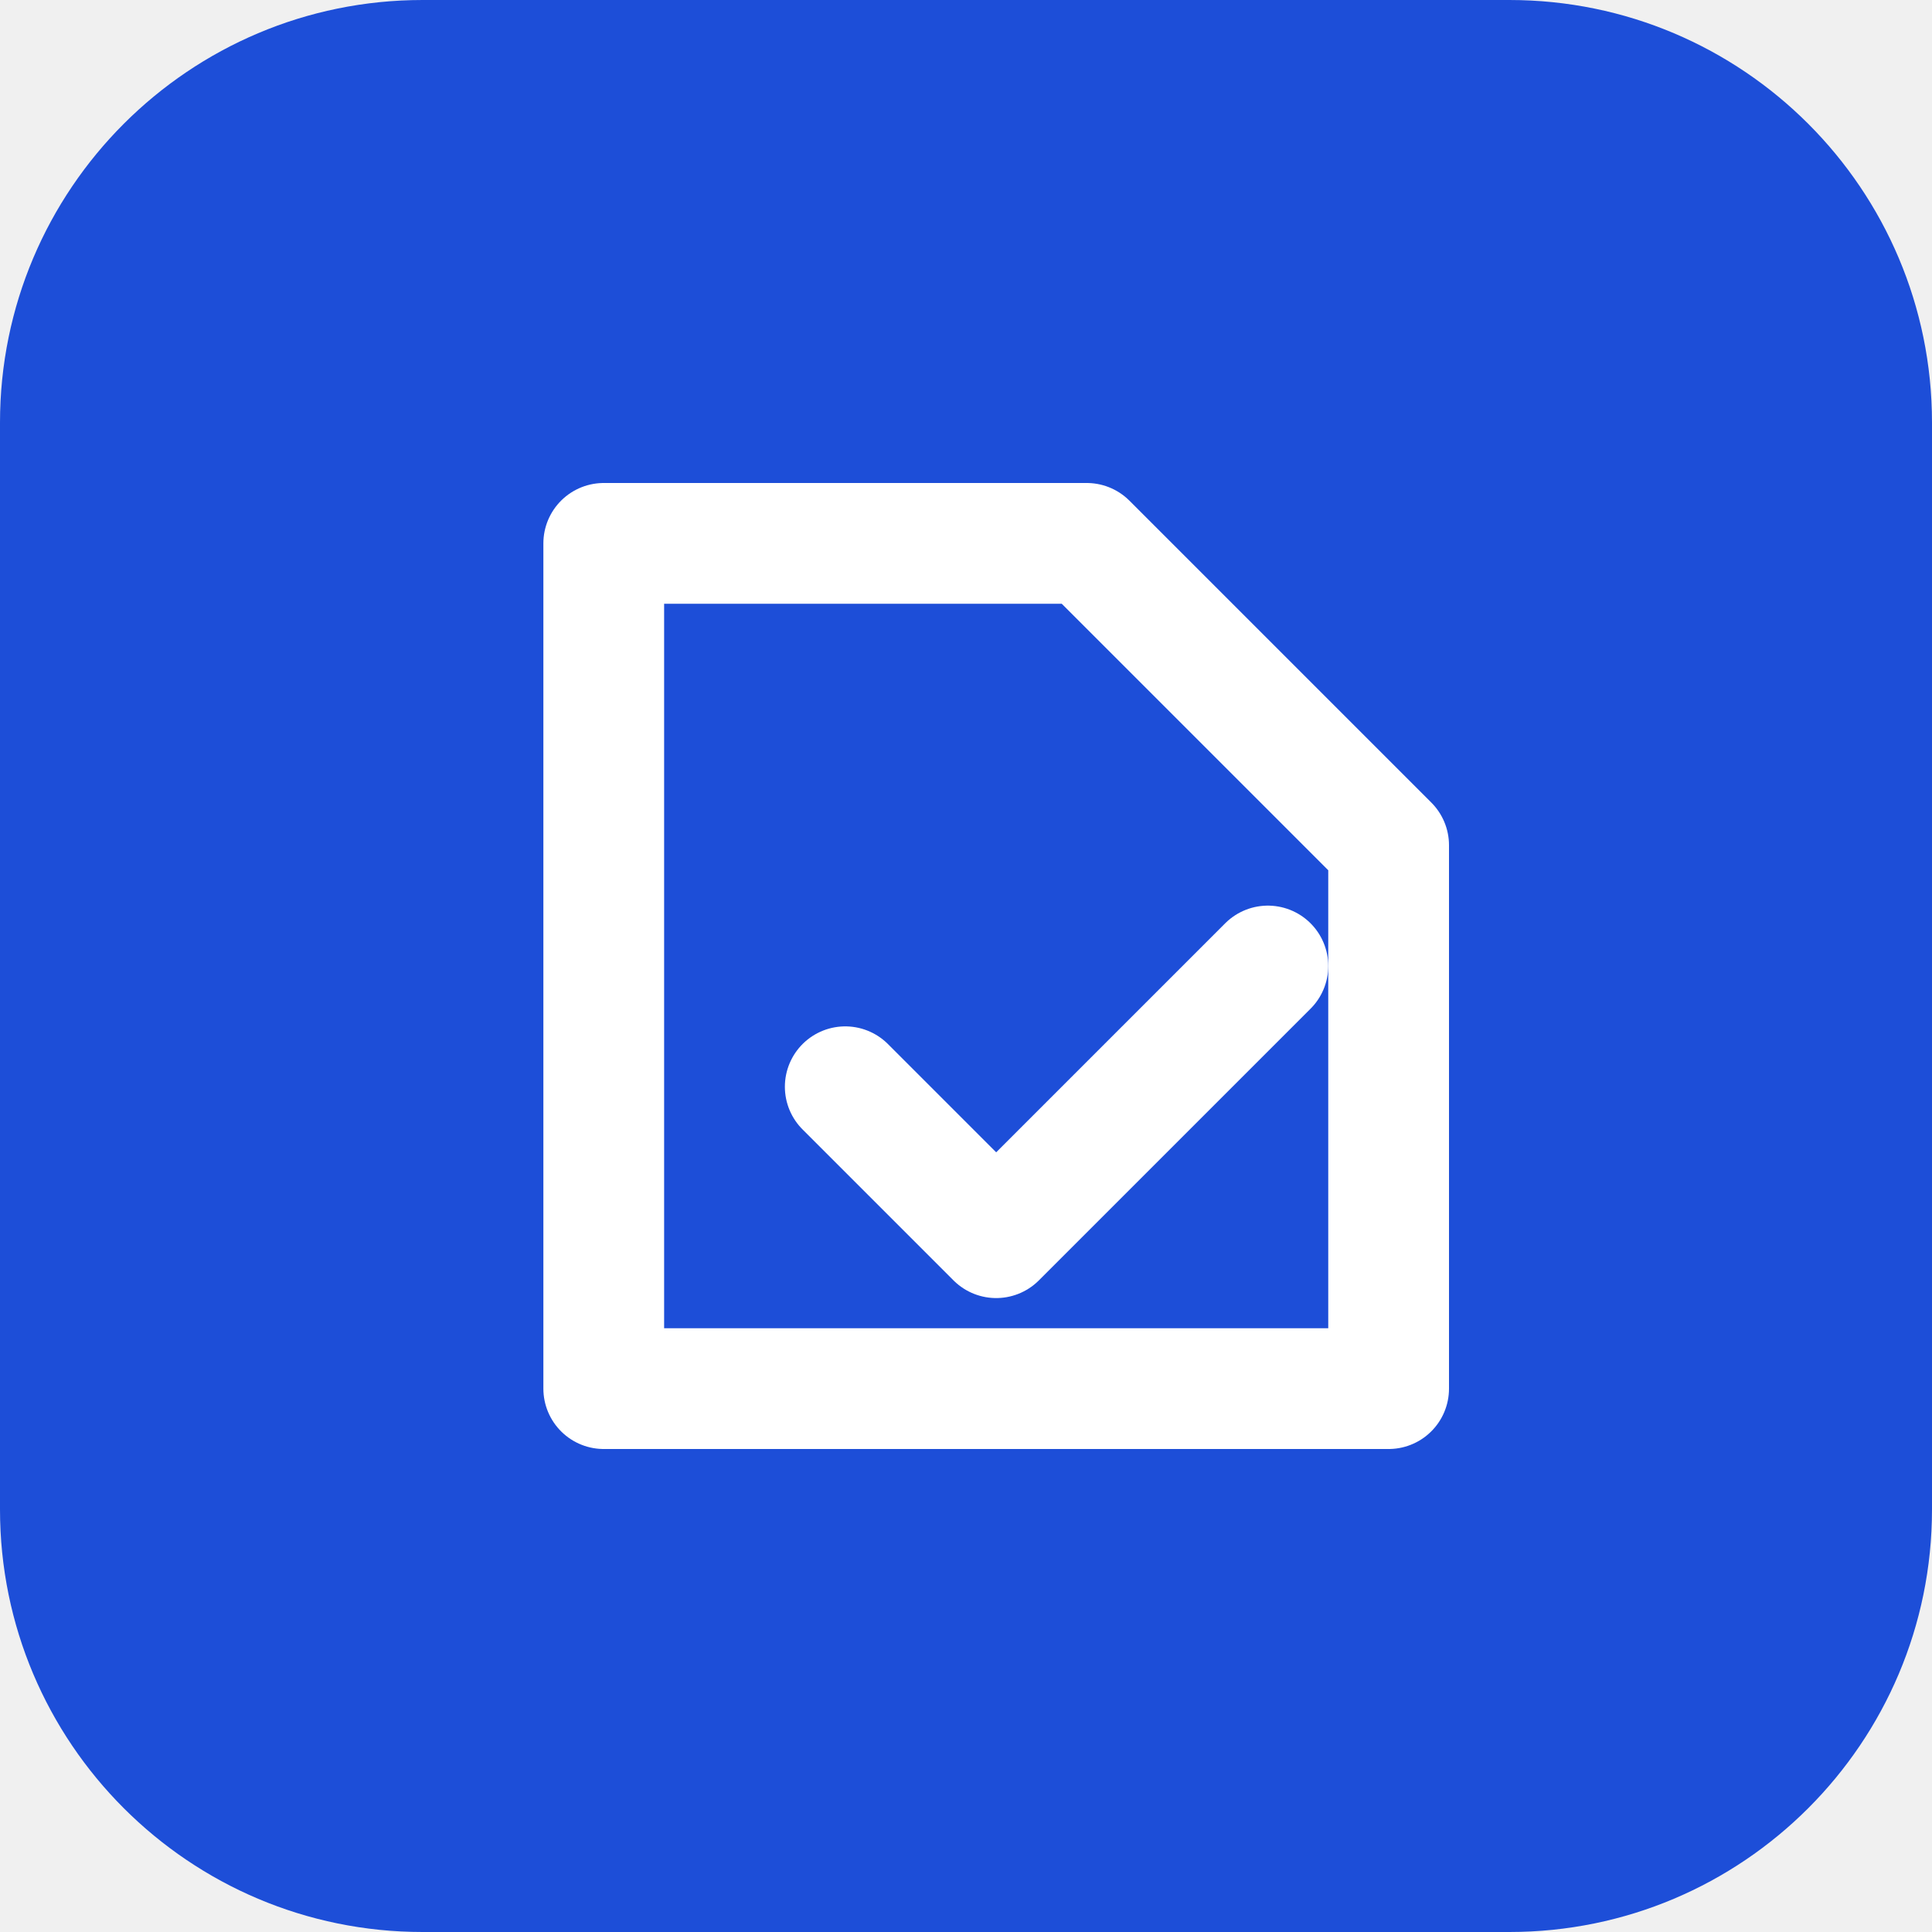
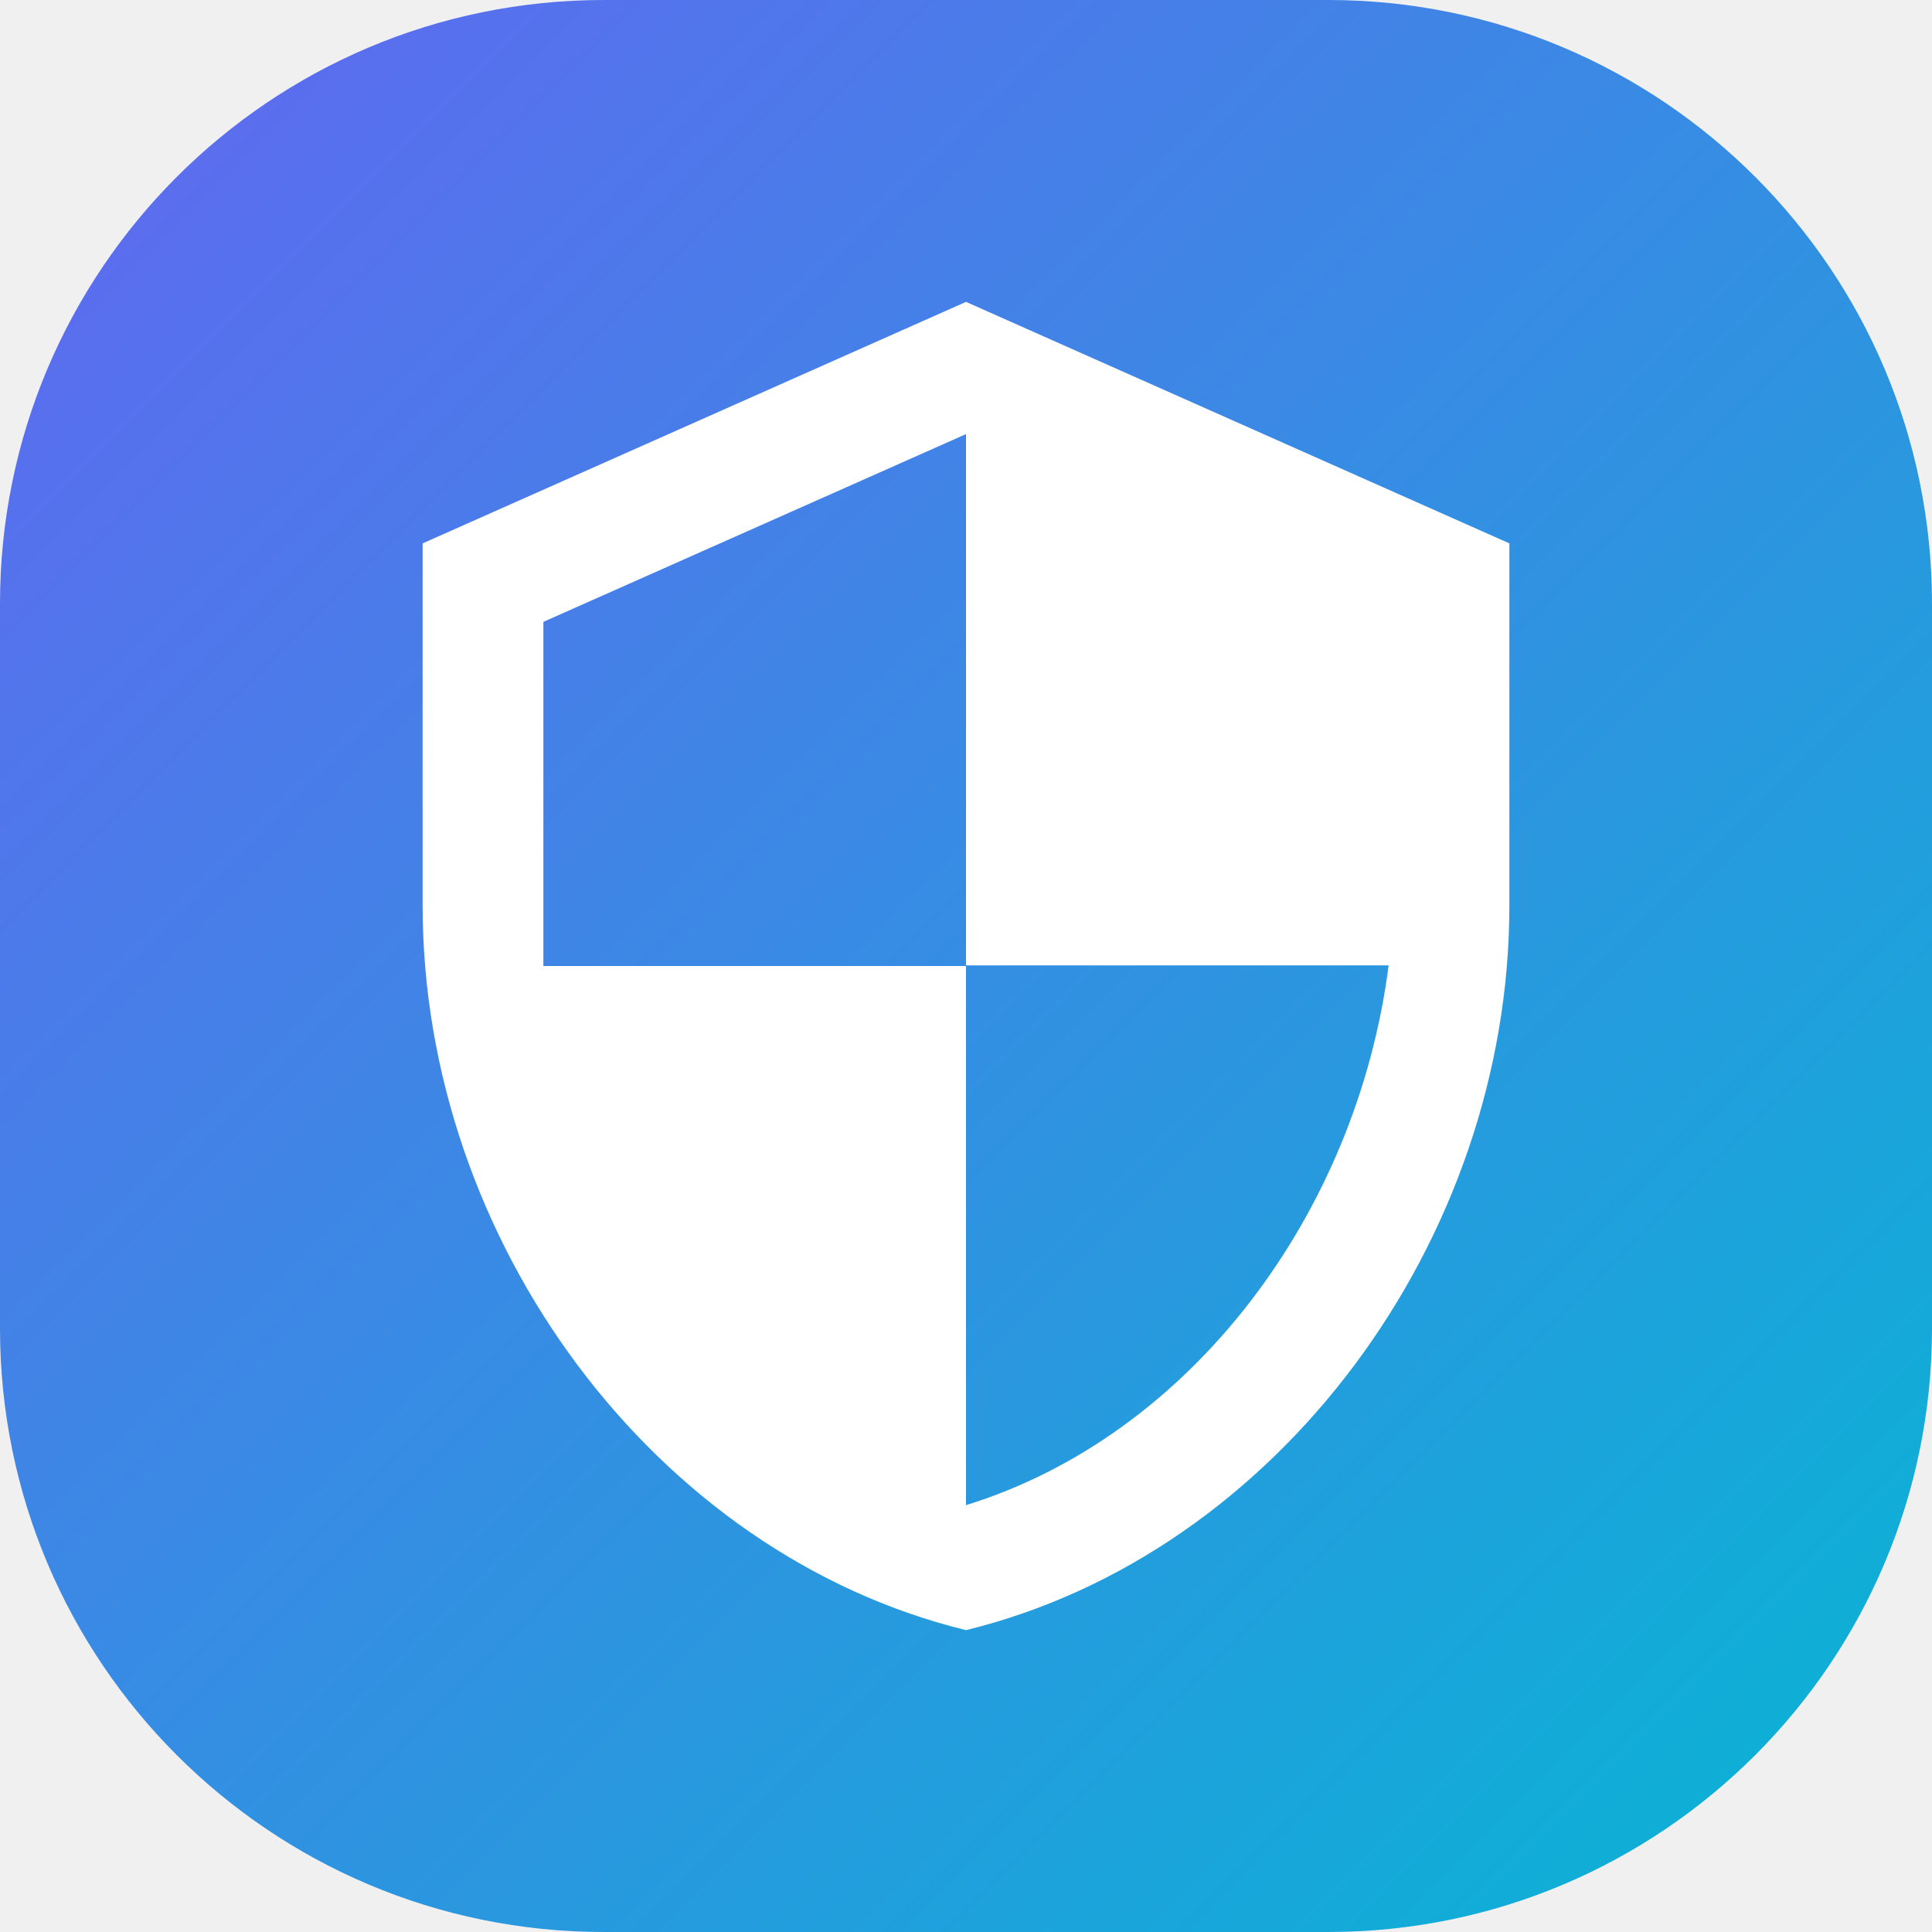
- <svg xmlns="http://www.w3.org/2000/svg" viewBox="0 0 32 32">
-   <rect width="32" height="32" rx="7" fill="#1D4ED8" />
-   <path d="M10 9h8l5 5v9H10z" fill="none" stroke="#fff" stroke-width="2" stroke-linejoin="round" />
-   <path d="M14 18l2.5 2.5L21 16" fill="none" stroke="#fff" stroke-width="2" stroke-linecap="round" stroke-linejoin="round" />
+ <svg xmlns="http://www.w3.org/2000/svg" viewBox="0 0 32 32" role="img" aria-label="NextDLP">
+   <defs>
+     <linearGradient id="nd-bg" x1="0%" y1="0%" x2="100%" y2="100%">
+       <stop offset="0%" stop-color="#6366f1" />
+       <stop offset="100%" stop-color="#06b6d4" />
+     </linearGradient>
+   </defs>
+   <rect width="32" height="32" rx="10" fill="url(#nd-bg)" />
+   <g transform="translate(4 4)">
+     <path fill="#ffffff" d="M12 1 3 5v6c0 5.55 3.84 10.74 9 12 5.16-1.26 9-6.45 9-12V5zm0 10.99h7c-.53 4.12-3.28 7.79-7 8.94V12H5V6.3l7-3.11z" />
+   </g>
</svg>
